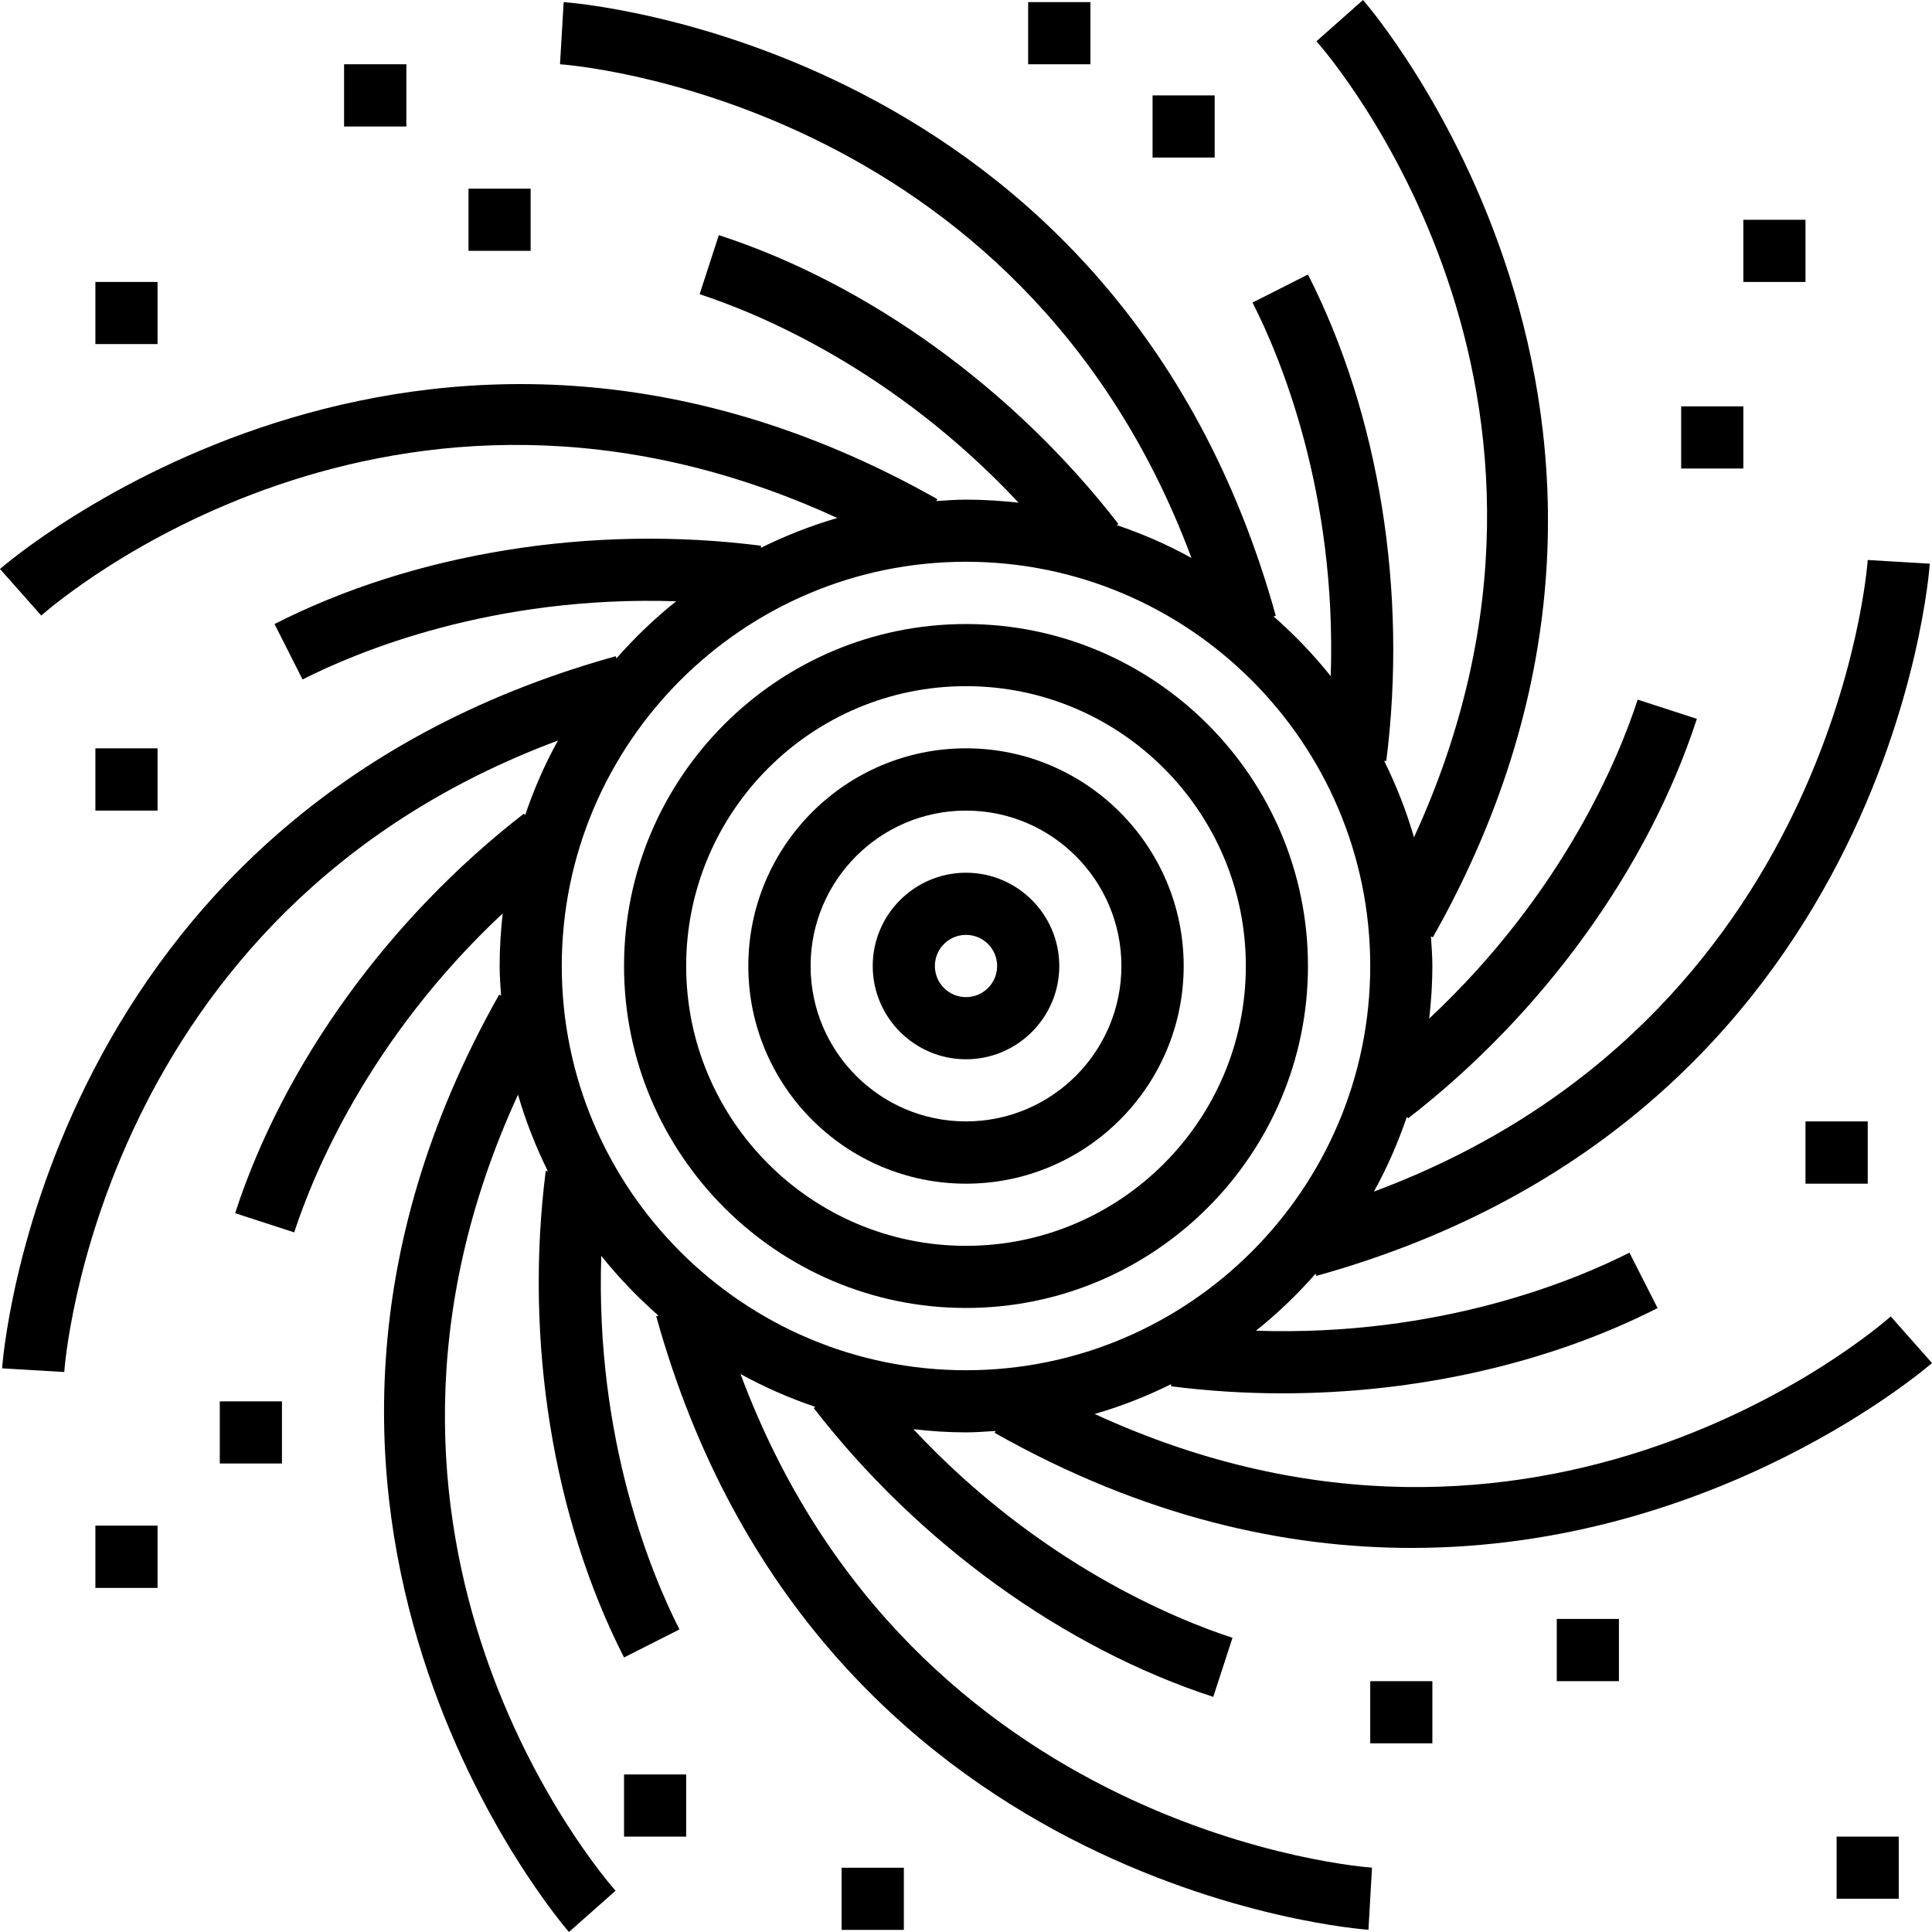
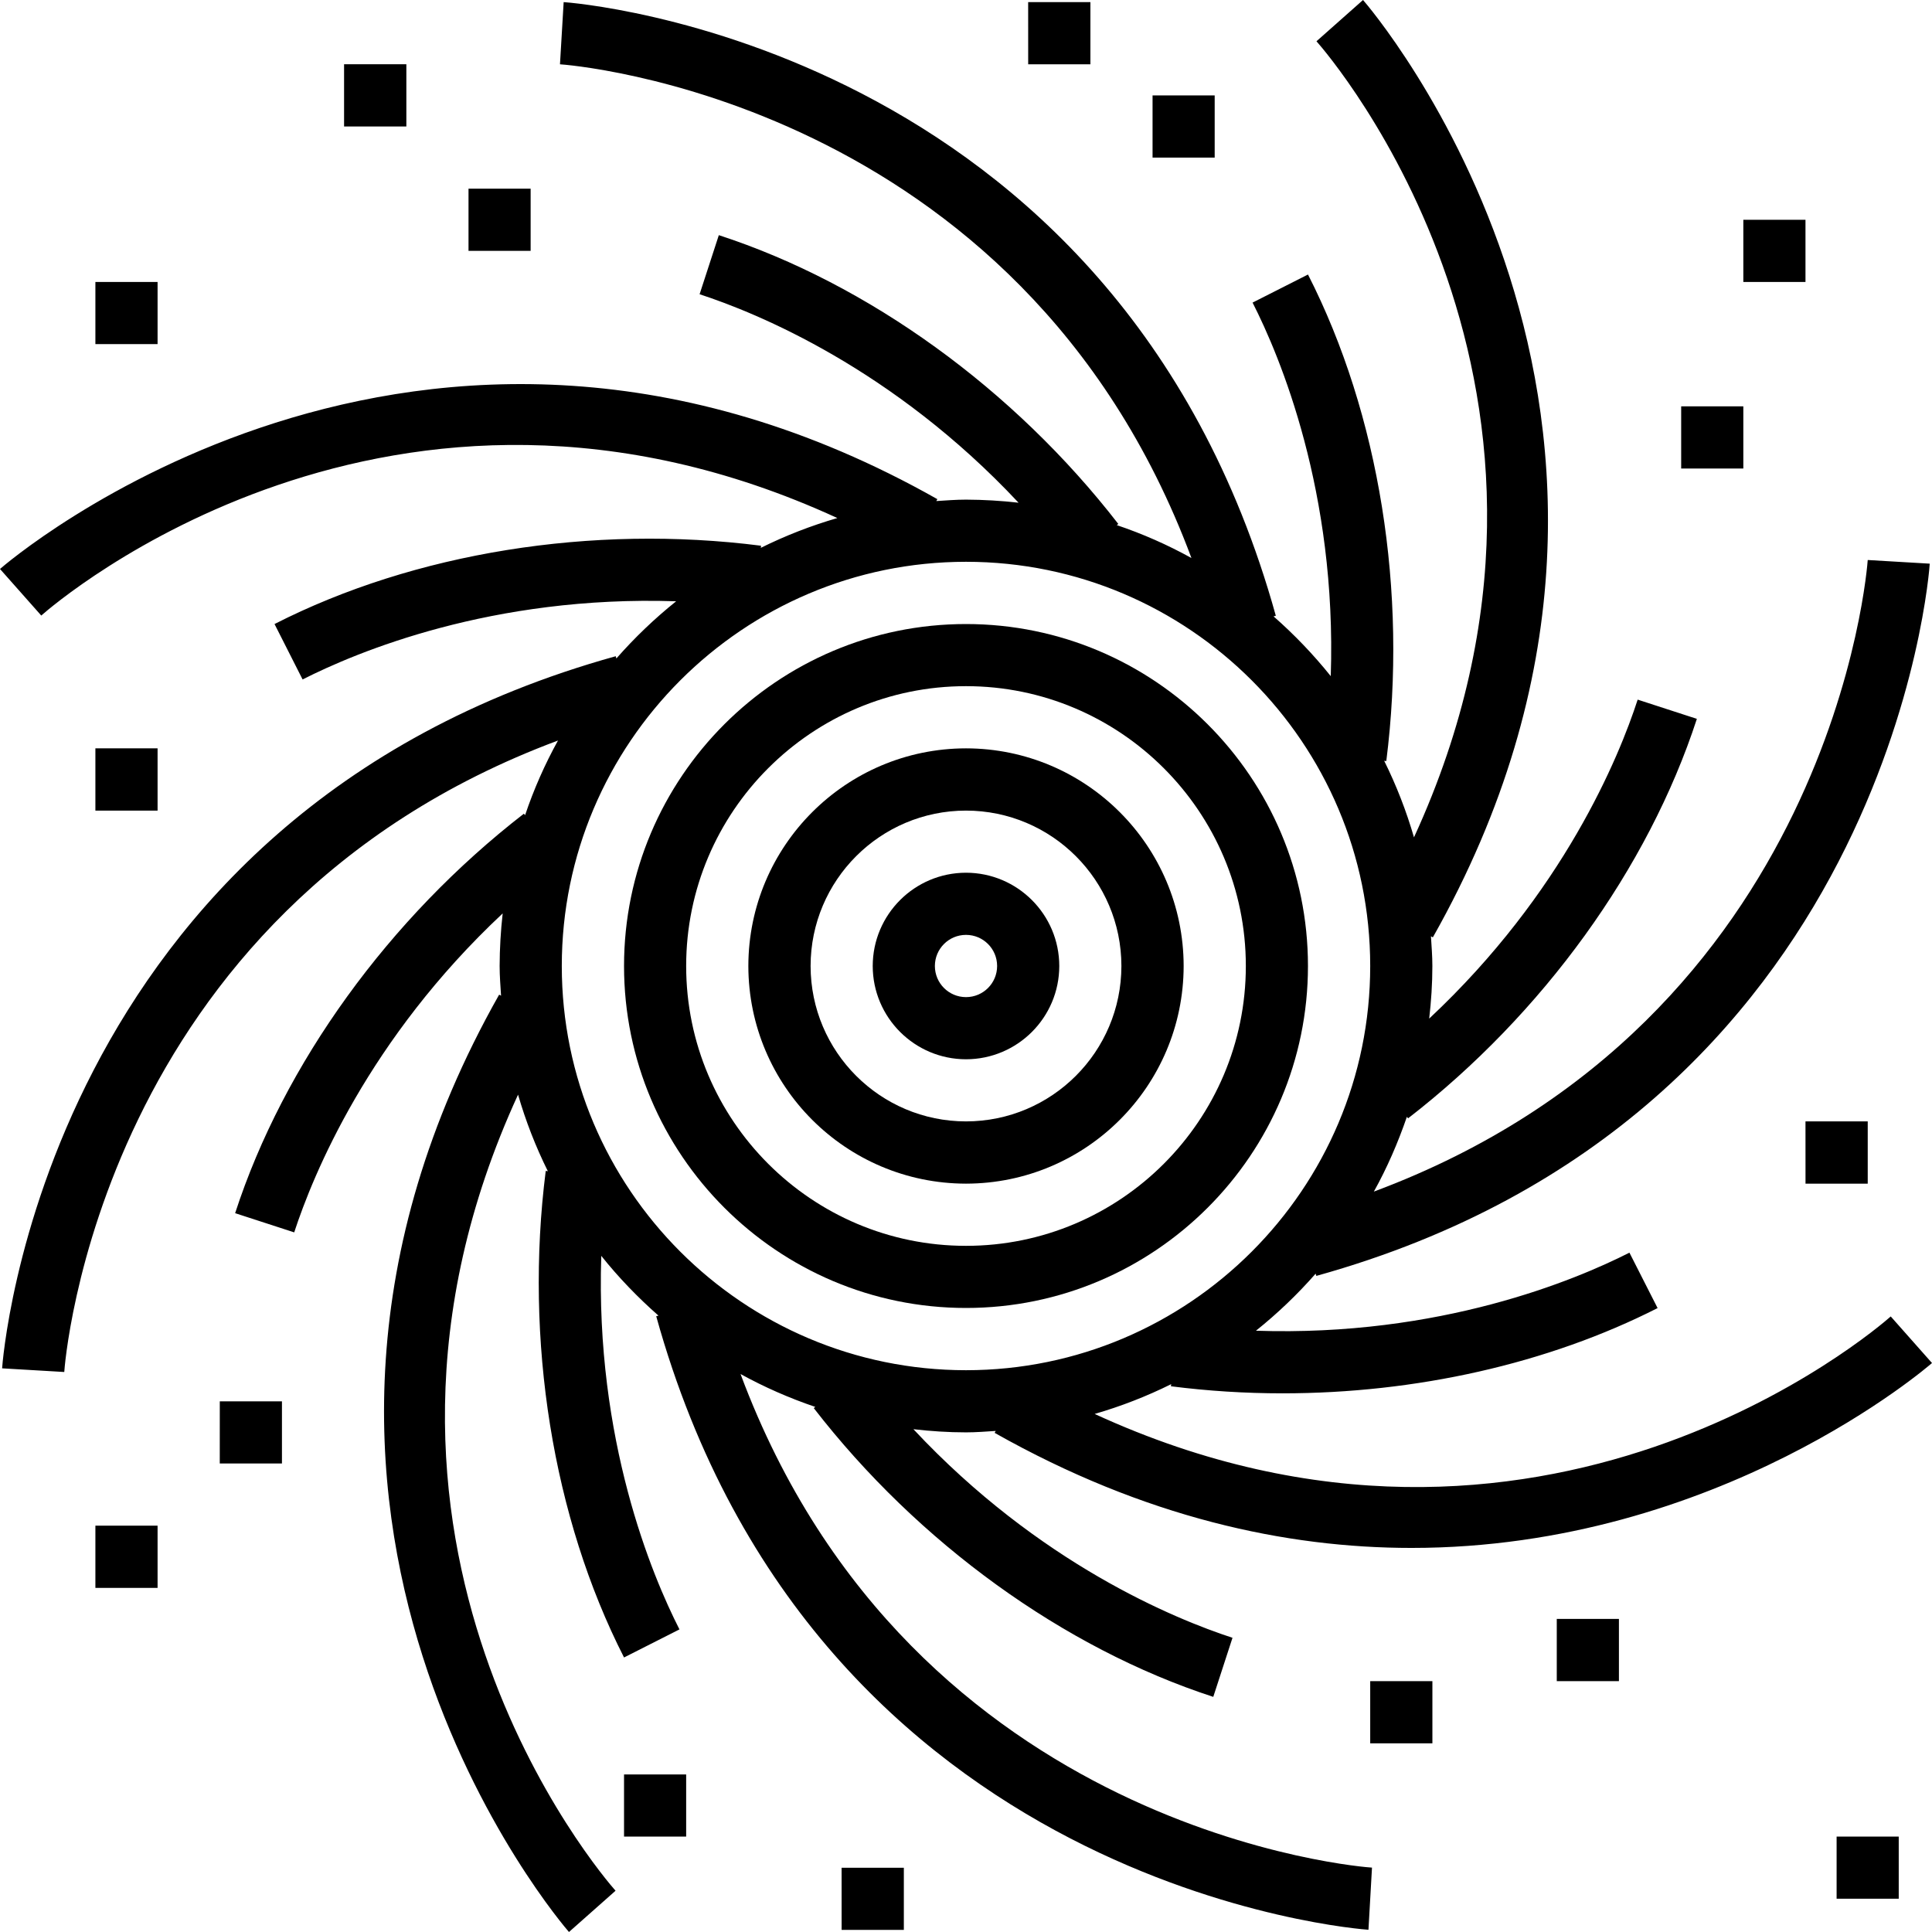
- <svg xmlns="http://www.w3.org/2000/svg" width="64px" height="64px" viewBox="0 0 64 64" version="1.1">
-   <g id="surface1">
-     <path style=" stroke:none;fill-rule:nonzero;fill:rgb(0%,0%,0%);fill-opacity:1;" d="M 43.328 32 C 43.328 25.754 38.246 20.672 32 20.672 C 25.754 20.672 20.672 25.754 20.672 32 C 20.672 38.246 25.754 43.328 32 43.328 C 38.246 43.328 43.328 38.246 43.328 32 Z M 22.73 32 C 22.73 26.887 26.887 22.73 32 22.73 C 37.113 22.73 41.27 26.887 41.27 32 C 41.27 37.113 37.113 41.27 32 41.27 C 26.887 41.27 22.73 37.113 22.73 32 Z M 22.73 32 " />
-     <path style=" stroke:none;fill-rule:nonzero;fill:rgb(0%,0%,0%);fill-opacity:1;" d="M 39.211 32 C 39.211 28.023 35.977 24.789 32 24.789 C 28.023 24.789 24.789 28.023 24.789 32 C 24.789 35.977 28.023 39.211 32 39.211 C 35.977 39.211 39.211 35.977 39.211 32 Z M 26.852 32 C 26.852 29.16 29.16 26.852 32 26.852 C 34.84 26.852 37.148 29.16 37.148 32 C 37.148 34.84 34.84 37.148 32 37.148 C 29.16 37.148 26.852 34.84 26.852 32 Z M 26.852 32 " />
-     <path style=" stroke:none;fill-rule:nonzero;fill:rgb(0%,0%,0%);fill-opacity:1;" d="M 35.09 32 C 35.09 30.297 33.703 28.91 32 28.91 C 30.297 28.91 28.91 30.297 28.91 32 C 28.91 33.703 30.297 35.09 32 35.09 C 33.703 35.09 35.09 33.703 35.09 32 Z M 30.969 32 C 30.969 31.43 31.43 30.969 32 30.969 C 32.57 30.969 33.031 31.43 33.031 32 C 33.031 32.57 32.57 33.031 32 33.031 C 31.43 33.031 30.969 32.57 30.969 32 Z M 30.969 32 " />
-     <path style=" stroke:none;fill-rule:nonzero;fill:rgb(0%,0%,0%);fill-opacity:1;" d="M 24.531 45.516 C 25.316 45.949 26.145 46.312 27.008 46.605 L 26.957 46.645 C 30.414 51.113 35.238 54.598 40.191 56.211 L 40.828 54.254 C 38.926 53.633 34.422 51.797 30.258 47.344 C 30.832 47.41 31.41 47.449 32 47.449 C 32.332 47.449 32.656 47.422 32.984 47.402 L 32.949 47.465 C 37.922 50.273 42.609 51.277 46.758 51.277 C 56.945 51.277 63.902 45.238 64 45.152 L 62.633 43.609 C 62.145 44.043 51.016 53.625 36.262 46.84 C 37.145 46.586 37.988 46.25 38.797 45.852 L 38.789 45.922 C 40.012 46.078 41.25 46.156 42.484 46.156 C 46.898 46.156 51.281 45.176 54.91 43.332 L 53.977 41.496 C 52.191 42.402 47.703 44.285 41.605 44.082 C 42.32 43.512 42.98 42.875 43.582 42.191 L 43.605 42.266 C 62.633 36.977 63.918 18.855 63.926 18.672 L 61.871 18.551 C 61.859 18.711 60.781 33.785 45.512 39.473 C 45.949 38.688 46.309 37.855 46.605 36.996 L 46.645 37.047 C 51.113 33.586 54.598 28.762 56.211 23.812 L 54.25 23.176 C 53.633 25.078 51.793 29.578 47.344 33.742 C 47.41 33.168 47.449 32.59 47.449 32 C 47.449 31.668 47.422 31.344 47.402 31.016 L 47.465 31.051 C 57.184 13.859 45.273 0.137 45.152 0 L 43.609 1.367 C 44.043 1.855 53.625 12.98 46.84 27.738 C 46.586 26.855 46.25 26.012 45.852 25.203 L 45.922 25.211 C 46.633 19.609 45.691 13.73 43.328 9.094 L 41.492 10.023 C 42.402 11.809 44.285 16.301 44.082 22.398 C 43.512 21.684 42.875 21.023 42.188 20.418 L 42.262 20.398 C 36.977 1.367 18.852 0.082 18.672 0.07 L 18.551 2.129 C 18.711 2.137 33.781 3.219 39.469 18.484 C 38.688 18.047 37.855 17.688 36.996 17.395 L 37.047 17.355 C 33.586 12.887 28.762 9.398 23.812 7.789 L 23.176 9.746 C 25.078 10.367 29.578 12.203 33.742 16.652 C 33.168 16.59 32.59 16.551 32 16.551 C 31.668 16.551 31.344 16.578 31.016 16.598 L 31.051 16.535 C 13.859 6.82 0.137 18.727 0 18.848 L 1.367 20.391 C 1.855 19.957 12.984 10.375 27.738 17.16 C 26.855 17.414 26.012 17.75 25.203 18.148 L 25.211 18.078 C 19.609 17.363 13.73 18.309 9.094 20.672 L 10.023 22.508 C 11.809 21.602 16.297 19.715 22.398 19.918 C 21.684 20.488 21.023 21.125 20.418 21.812 L 20.398 21.738 C 1.367 27.023 0.082 45.148 0.07 45.328 L 2.129 45.449 C 2.137 45.289 3.219 30.219 18.484 24.531 C 18.047 25.312 17.688 26.145 17.395 27.004 L 17.355 26.953 C 12.887 30.414 9.398 35.238 7.789 40.188 L 9.746 40.824 C 10.367 38.922 12.203 34.422 16.652 30.258 C 16.59 30.832 16.551 31.41 16.551 32 C 16.551 32.332 16.578 32.656 16.598 32.984 L 16.535 32.949 C 6.816 50.141 18.727 63.863 18.848 64 L 20.391 62.633 C 19.957 62.145 10.375 51.02 17.16 36.262 C 17.414 37.145 17.75 37.988 18.148 38.797 L 18.078 38.789 C 17.367 44.391 18.309 50.27 20.672 54.906 L 22.508 53.977 C 21.598 52.191 19.715 47.699 19.918 41.602 C 20.488 42.316 21.125 42.977 21.812 43.582 L 21.738 43.602 C 27.023 62.633 45.148 63.914 45.332 63.926 L 45.449 61.867 C 45.293 61.863 30.219 60.781 24.531 45.516 Z M 18.609 32 C 18.609 24.617 24.617 18.609 32 18.609 C 39.383 18.609 45.391 24.617 45.391 32 C 45.391 39.383 39.383 45.391 32 45.391 C 24.617 45.391 18.609 39.383 18.609 32 Z M 18.609 32 " />
-     <path style=" stroke:none;fill-rule:nonzero;fill:rgb(0%,0%,0%);fill-opacity:1;" d="M 15.52 6.25 L 17.578 6.25 L 17.578 8.309 L 15.52 8.309 Z M 15.52 6.25 " />
-     <path style=" stroke:none;fill-rule:nonzero;fill:rgb(0%,0%,0%);fill-opacity:1;" d="M 11.398 2.129 L 13.461 2.129 L 13.461 4.191 L 11.398 4.191 Z M 11.398 2.129 " />
-     <path style=" stroke:none;fill-rule:nonzero;fill:rgb(0%,0%,0%);fill-opacity:1;" d="M 3.16 9.34 L 5.219 9.34 L 5.219 11.398 L 3.16 11.398 Z M 3.16 9.34 " />
-     <path style=" stroke:none;fill-rule:nonzero;fill:rgb(0%,0%,0%);fill-opacity:1;" d="M 3.16 24.789 L 5.219 24.789 L 5.219 26.852 L 3.16 26.852 Z M 3.16 24.789 " />
-     <path style=" stroke:none;fill-rule:nonzero;fill:rgb(0%,0%,0%);fill-opacity:1;" d="M 7.281 46.422 L 9.34 46.422 L 9.34 48.48 L 7.281 48.48 Z M 7.281 46.422 " />
-     <path style=" stroke:none;fill-rule:nonzero;fill:rgb(0%,0%,0%);fill-opacity:1;" d="M 3.16 50.539 L 5.219 50.539 L 5.219 52.602 L 3.16 52.602 Z M 3.16 50.539 " />
-     <path style=" stroke:none;fill-rule:nonzero;fill:rgb(0%,0%,0%);fill-opacity:1;" d="M 20.672 58.781 L 22.73 58.781 L 22.73 60.84 L 20.672 60.84 Z M 20.672 58.781 " />
-     <path style=" stroke:none;fill-rule:nonzero;fill:rgb(0%,0%,0%);fill-opacity:1;" d="M 27.879 61.871 L 29.941 61.871 L 29.941 63.93 L 27.879 63.93 Z M 27.879 61.871 " />
-     <path style=" stroke:none;fill-rule:nonzero;fill:rgb(0%,0%,0%);fill-opacity:1;" d="M 45.391 55.691 L 47.449 55.691 L 47.449 57.75 L 45.391 57.75 Z M 45.391 55.691 " />
-     <path style=" stroke:none;fill-rule:nonzero;fill:rgb(0%,0%,0%);fill-opacity:1;" d="M 51.57 53.629 L 53.629 53.629 L 53.629 55.691 L 51.57 55.691 Z M 51.57 53.629 " />
-     <path style=" stroke:none;fill-rule:nonzero;fill:rgb(0%,0%,0%);fill-opacity:1;" d="M 60.84 60.84 L 62.898 60.84 L 62.898 62.898 L 60.84 62.898 Z M 60.84 60.84 " />
-     <path style=" stroke:none;fill-rule:nonzero;fill:rgb(0%,0%,0%);fill-opacity:1;" d="M 59.809 37.148 L 61.871 37.148 L 61.871 39.211 L 59.809 39.211 Z M 59.809 37.148 " />
-     <path style=" stroke:none;fill-rule:nonzero;fill:rgb(0%,0%,0%);fill-opacity:1;" d="M 55.691 13.461 L 57.75 13.461 L 57.75 15.52 L 55.691 15.52 Z M 55.691 13.461 " />
-     <path style=" stroke:none;fill-rule:nonzero;fill:rgb(0%,0%,0%);fill-opacity:1;" d="M 57.75 7.281 L 59.809 7.281 L 59.809 9.34 L 57.75 9.34 Z M 57.75 7.281 " />
-     <path style=" stroke:none;fill-rule:nonzero;fill:rgb(0%,0%,0%);fill-opacity:1;" d="M 38.18 3.16 L 40.238 3.16 L 40.238 5.219 L 38.18 5.219 Z M 38.18 3.16 " />
-     <path style=" stroke:none;fill-rule:nonzero;fill:rgb(0%,0%,0%);fill-opacity:1;" d="M 34.059 0.07 L 36.121 0.07 L 36.121 2.129 L 34.059 2.129 Z M 34.059 0.07 " />
-   </g>
+ <svg xmlns="http://www.w3.org/2000/svg" width="64" height="64" viewBox="0 0 64 64">
+   <path d="M43.328 32c0-6.246-5.082-11.328-11.328-11.328S20.672 25.754 20.672 32 25.754 43.328 32 43.328 43.328 38.246 43.328 32M22.73 32c0-5.113 4.157-9.27 9.27-9.27s9.27 4.157 9.27 9.27-4.157 9.27-9.27 9.27-9.27-4.157-9.27-9.27m0 0" style="stroke:none;fill-rule:nonzero;fill:#000;fill-opacity:1" />
+   <path d="M39.21 32A7.22 7.22 0 0 0 32 24.79 7.22 7.22 0 0 0 24.79 32 7.22 7.22 0 0 0 32 39.21 7.22 7.22 0 0 0 39.21 32m-12.358 0A5.153 5.153 0 0 1 32 26.852 5.153 5.153 0 0 1 37.148 32 5.153 5.153 0 0 1 32 37.148 5.153 5.153 0 0 1 26.852 32m0 0" style="stroke:none;fill-rule:nonzero;fill:#000;fill-opacity:1" />
+   <path d="M35.09 32A3.094 3.094 0 0 0 32 28.91 3.094 3.094 0 0 0 28.91 32 3.094 3.094 0 0 0 32 35.09 3.094 3.094 0 0 0 35.09 32m-4.121 0a1.03 1.03 0 1 1 2.062 0 1.03 1.03 0 1 1-2.062 0m0 0" style="stroke:none;fill-rule:nonzero;fill:#000;fill-opacity:1" />
+   <path d="M24.531 45.516c.785.433 1.614.797 2.477 1.09l-.051.039c3.457 4.468 8.281 7.953 13.234 9.566l.637-1.957c-1.902-.621-6.406-2.457-10.57-6.91.574.066 1.152.105 1.742.105.332 0 .656-.027.984-.047l-.035.063c4.973 2.808 9.66 3.812 13.809 3.812 10.187 0 17.144-6.039 17.242-6.125l-1.367-1.543c-.488.434-11.617 10.016-26.371 3.23a15.3 15.3 0 0 0 2.535-.987l-.008.07c1.223.156 2.461.234 3.695.234 4.414 0 8.797-.98 12.426-2.824l-.933-1.836c-1.786.906-6.274 2.79-12.372 2.586a15.6 15.6 0 0 0 1.977-1.89l.023.074c19.028-5.29 20.313-23.41 20.32-23.594l-2.054-.121c-.012.16-1.09 15.234-16.36 20.922.438-.785.798-1.618 1.094-2.477l.04.05c4.468-3.46 7.953-8.284 9.566-13.233l-1.961-.637c-.617 1.902-2.457 6.402-6.906 10.566.066-.574.105-1.152.105-1.742 0-.332-.027-.656-.047-.984l.063.035C57.184 13.859 45.273.137 45.152 0L43.61 1.367c.434.488 10.016 11.613 3.23 26.371a15.3 15.3 0 0 0-.987-2.535l.07.008c.71-5.602-.23-11.48-2.594-16.117l-1.836.93c.91 1.785 2.793 6.277 2.59 12.374a15.7 15.7 0 0 0-1.895-1.98l.075-.02C36.977 1.368 18.852.082 18.672.07L18.55 2.13c.16.008 15.23 1.09 20.918 16.355a15 15 0 0 0-2.473-1.09l.05-.039c-3.46-4.468-8.284-7.957-13.233-9.566l-.637 1.957c1.902.621 6.402 2.457 10.566 6.906A16 16 0 0 0 32 16.551c-.332 0-.656.027-.984.047l.035-.063C13.859 6.82.137 18.727 0 18.848l1.367 1.543c.488-.434 11.617-10.016 26.371-3.23a15.3 15.3 0 0 0-2.535.987l.008-.07c-5.602-.715-11.48.23-16.117 2.594l.93 1.836c1.785-.906 6.273-2.793 12.374-2.59a15.7 15.7 0 0 0-1.98 1.895l-.02-.075C1.368 27.023.082 45.148.07 45.328l2.059.121c.008-.16 1.09-15.23 16.355-20.918a15 15 0 0 0-1.09 2.473l-.039-.05c-4.468 3.46-7.957 8.284-9.566 13.234l1.957.636c.621-1.902 2.457-6.402 6.906-10.566A16 16 0 0 0 16.551 32c0 .332.027.656.047.984l-.063-.035C6.816 50.141 18.727 63.863 18.848 64l1.543-1.367c-.434-.488-10.016-11.613-3.23-26.371a15.3 15.3 0 0 0 .987 2.535l-.07-.008c-.71 5.602.23 11.48 2.594 16.117l1.836-.93c-.91-1.785-2.793-6.277-2.59-12.374.57.714 1.207 1.375 1.895 1.98l-.075.02c5.285 19.03 23.41 20.312 23.594 20.324l.117-2.059c-.156-.004-15.23-1.086-20.918-16.351M18.61 32c0-7.383 6.008-13.39 13.391-13.39S45.39 24.616 45.39 32 39.384 45.39 32 45.39 18.61 39.384 18.61 32m0 0" style="stroke:none;fill-rule:nonzero;fill:#000;fill-opacity:1" />
+   <path d="M15.52 6.25h2.058v2.059H15.52ZM11.398 2.129h2.063V4.19h-2.063ZM3.16 9.34H5.22v2.058H3.16ZM3.16 24.79H5.22v2.062H3.16ZM7.281 46.422H9.34v2.058H7.28ZM3.16 50.54H5.22v2.062H3.16ZM20.672 58.781h2.058v2.059h-2.058ZM27.879 61.871h2.062v2.059H27.88ZM45.39 55.691h2.06v2.059h-2.06ZM51.57 53.629h2.059v2.062H51.57ZM60.84 60.84h2.058v2.058H60.84ZM59.809 37.148h2.062v2.063H59.81ZM55.691 13.46h2.059v2.06h-2.059ZM57.75 7.281h2.059V9.34H57.75ZM38.18 3.16h2.058V5.22H38.18ZM34.059.07h2.062V2.13H34.06Zm0 0" style="stroke:none;fill-rule:nonzero;fill:#000;fill-opacity:1" />
</svg>
